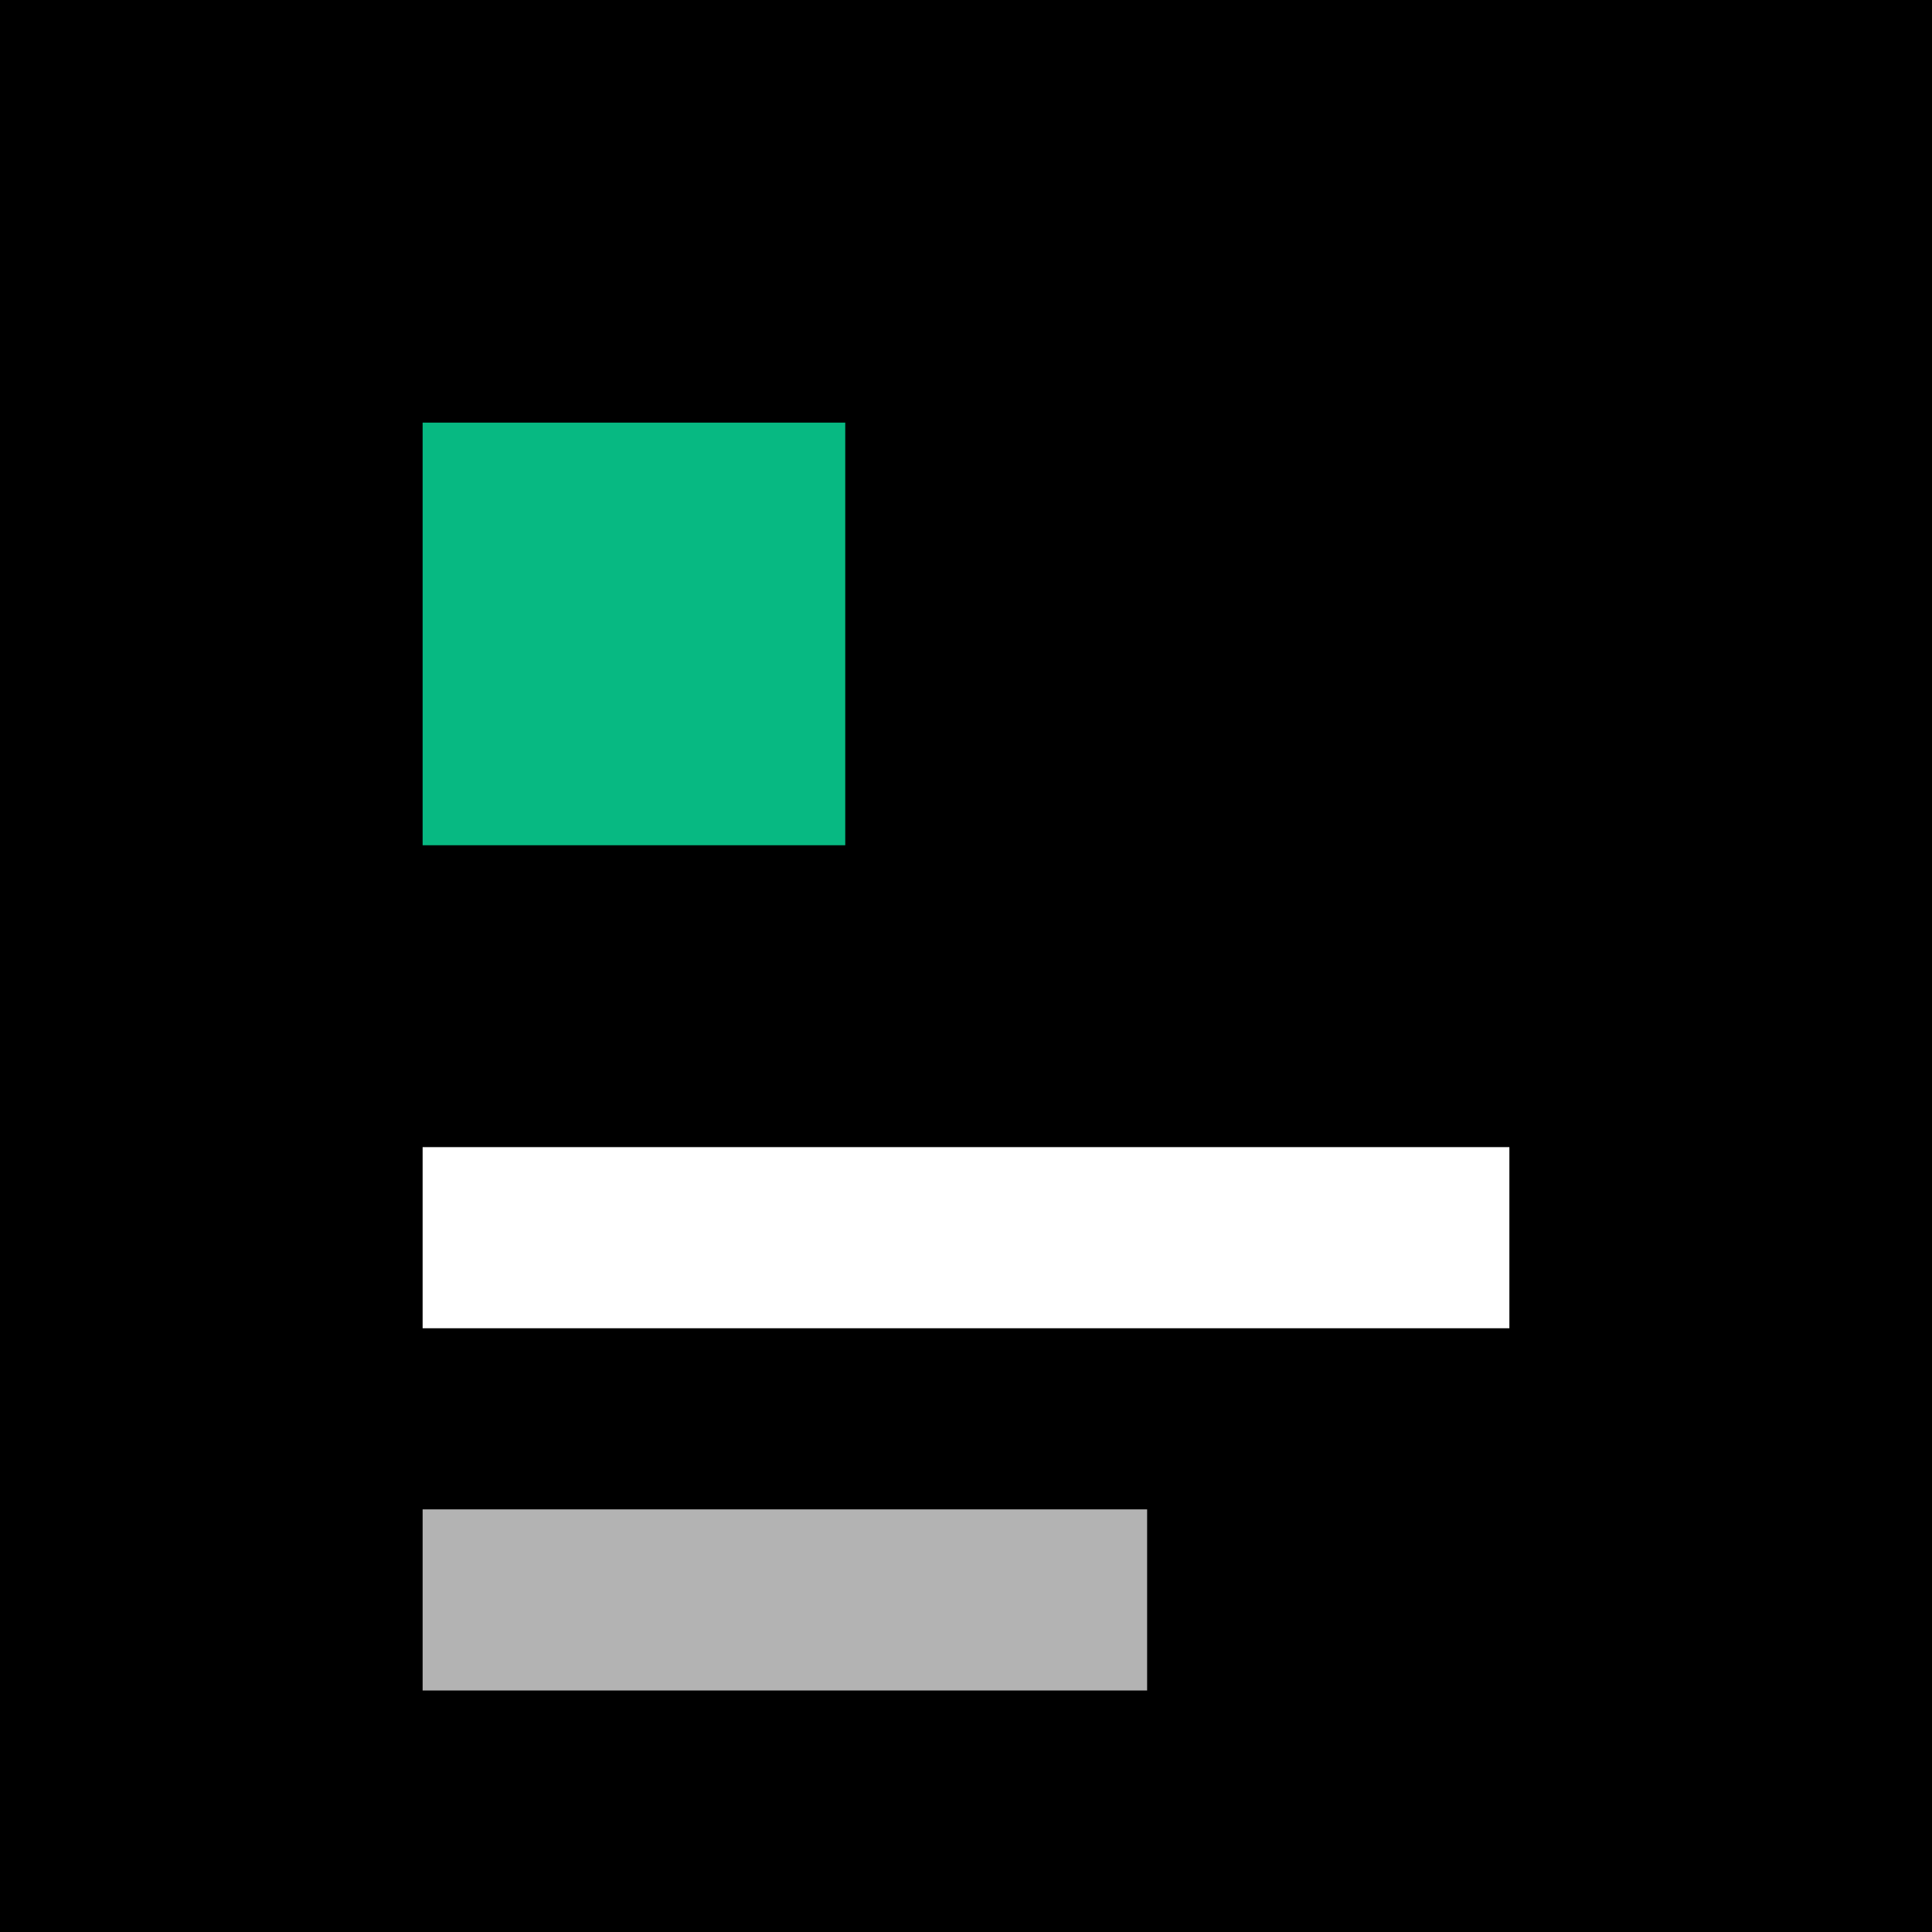
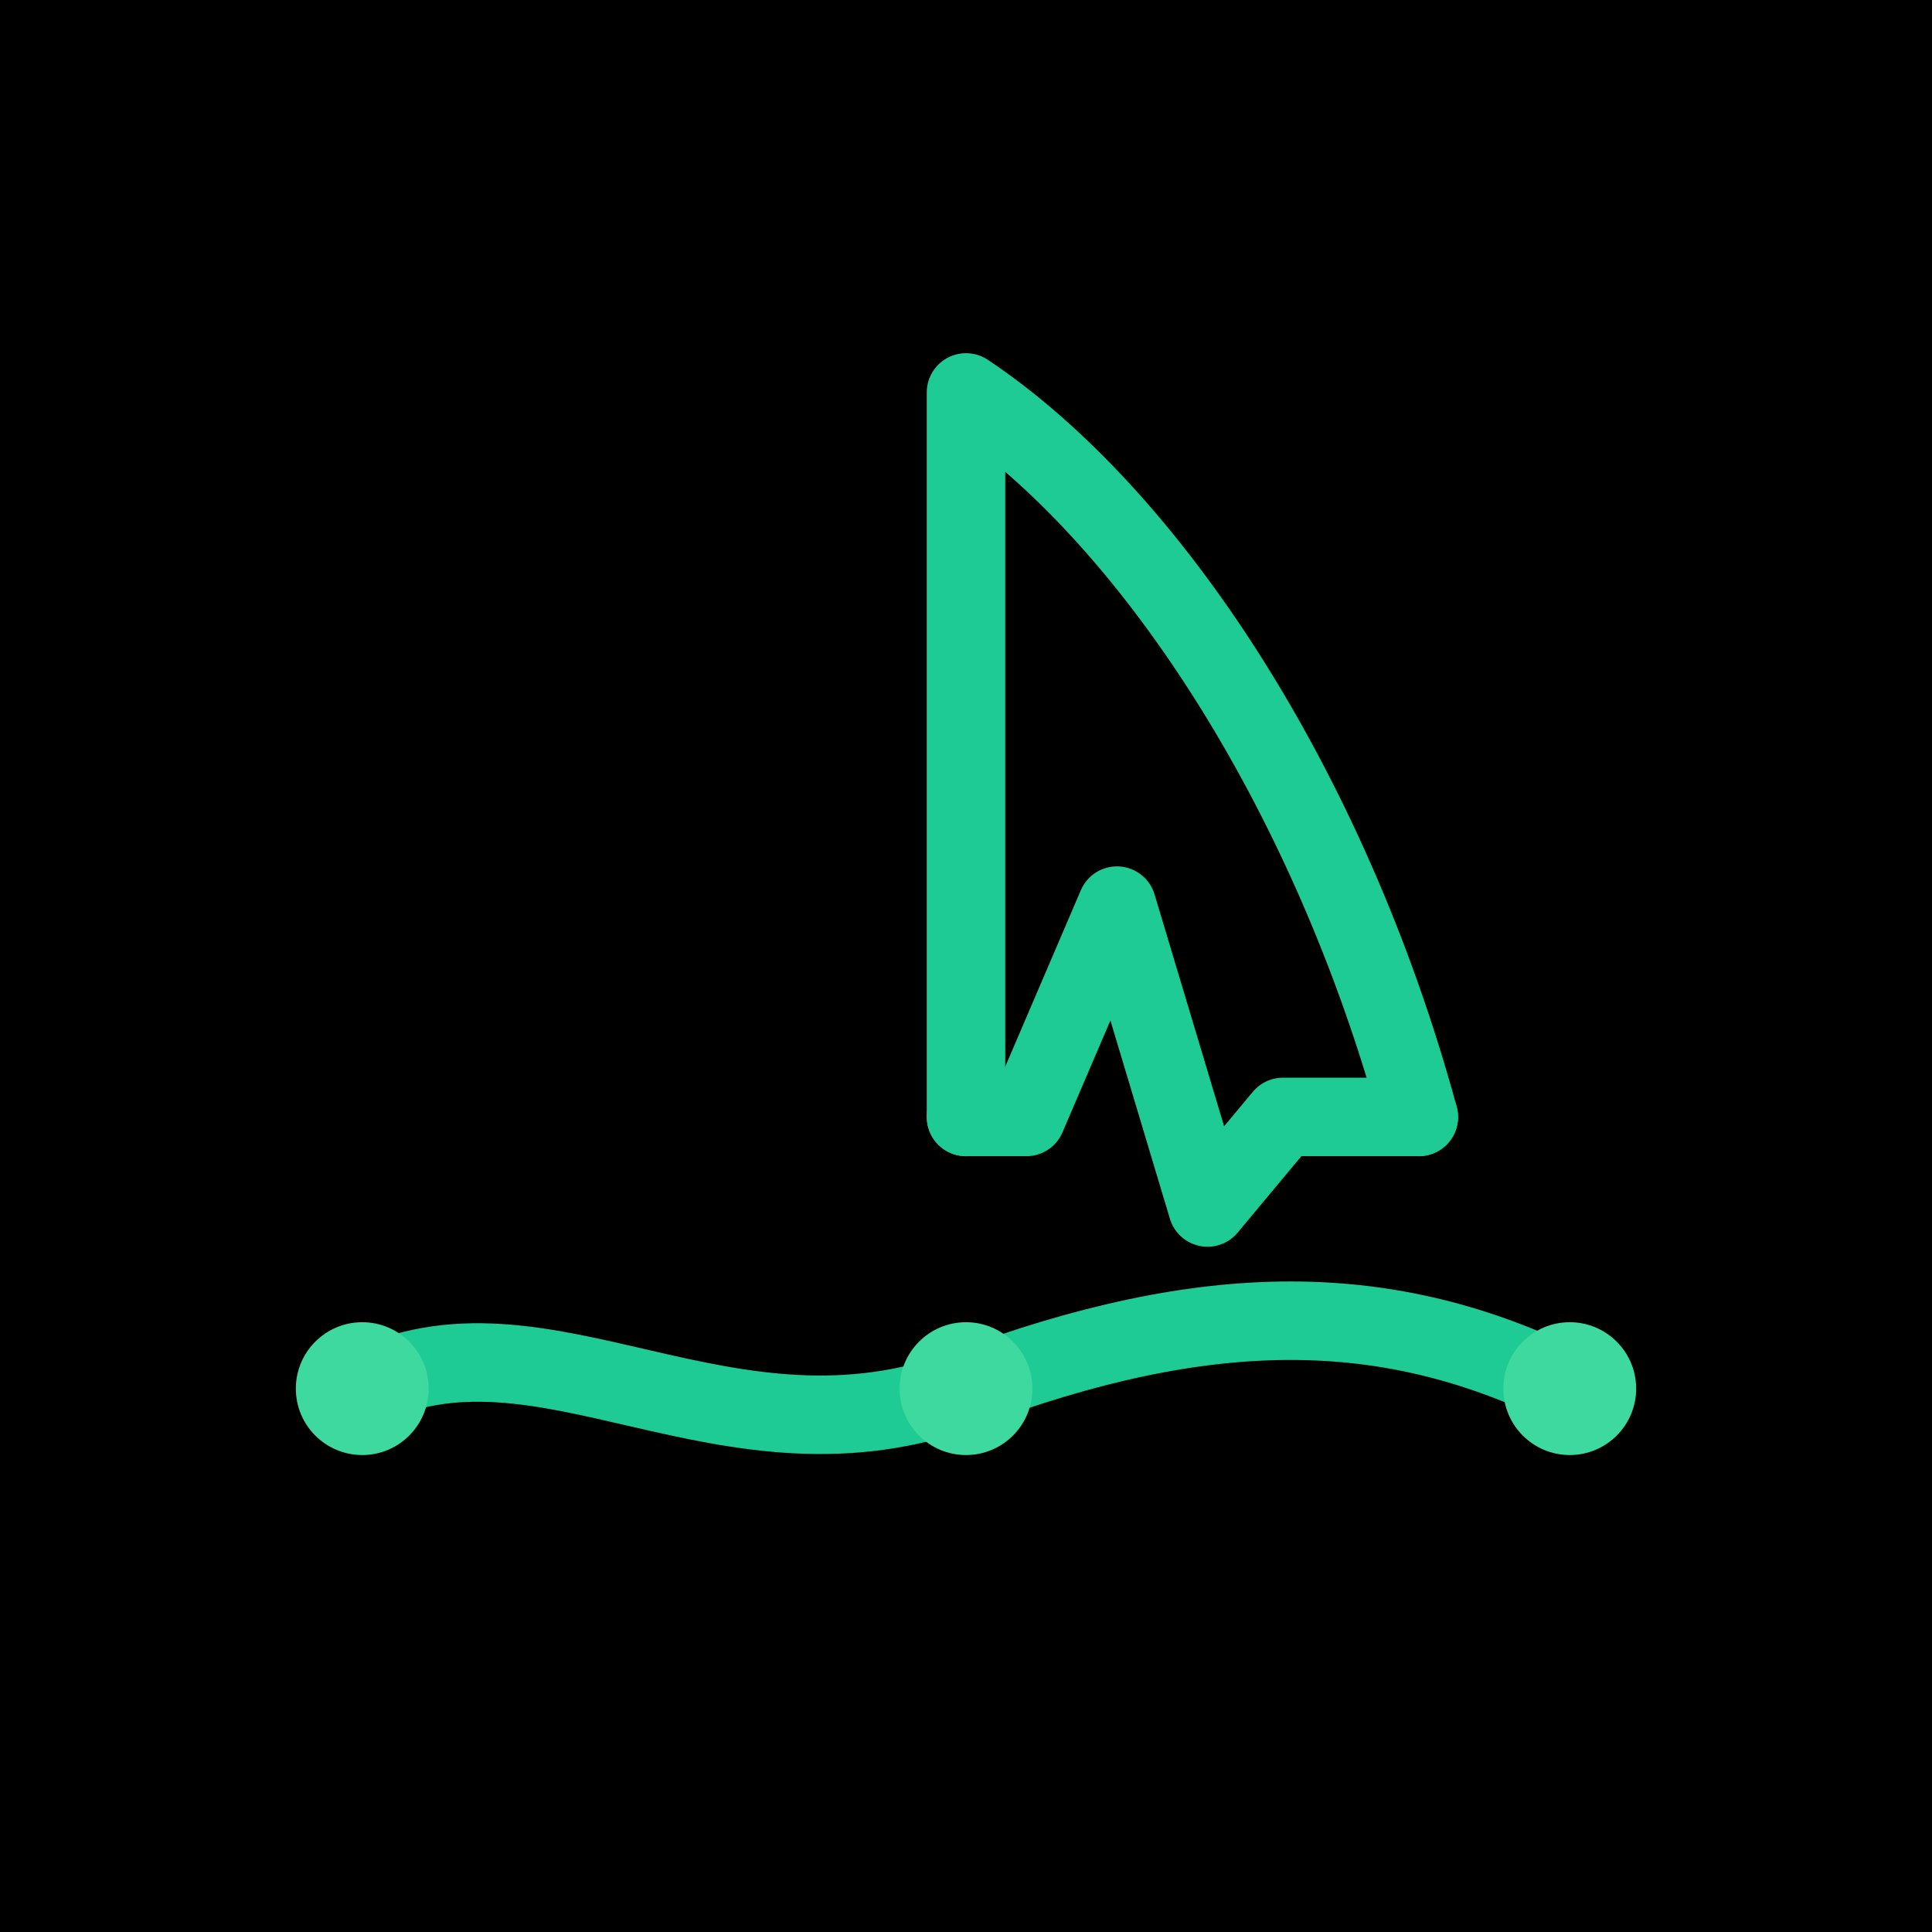
- <svg xmlns="http://www.w3.org/2000/svg" viewBox="0 0 32 32">
-   <rect width="32" height="32" fill="#000000" />
-   <rect x="7" y="7" width="7" height="7" fill="#07B982" />
-   <rect x="7" y="19" width="18" height="3" fill="#FFFFFF" />
-   <rect x="7" y="25" width="12" height="3" fill="rgba(255,255,255,0.7)" />
+ <svg xmlns="http://www.w3.org/2000/svg" viewBox="0 0 64 64">
+   <rect width="64" height="64" fill="#000000" />
+   <g transform="translate(2 8)" fill="none" stroke="#1FCB94" stroke-width="2.6" stroke-linecap="round" stroke-linejoin="round">
+     <path d="M30 5V29M30 5c6 4 12 13 15 24" />
+     <path d="M30 29h2l3-7 3 10 2.5-3H45" />
+     <path d="M10 38c6-3 12 3 20 0s14-3 20 0" />
+     <circle cx="10" cy="38" r="2.2" fill="#3DD99E" stroke="none" />
+     <circle cx="30" cy="38" r="2.2" fill="#3DD99E" stroke="none" />
+     <circle cx="50" cy="38" r="2.2" fill="#3DD99E" stroke="none" />
+   </g>
</svg>
